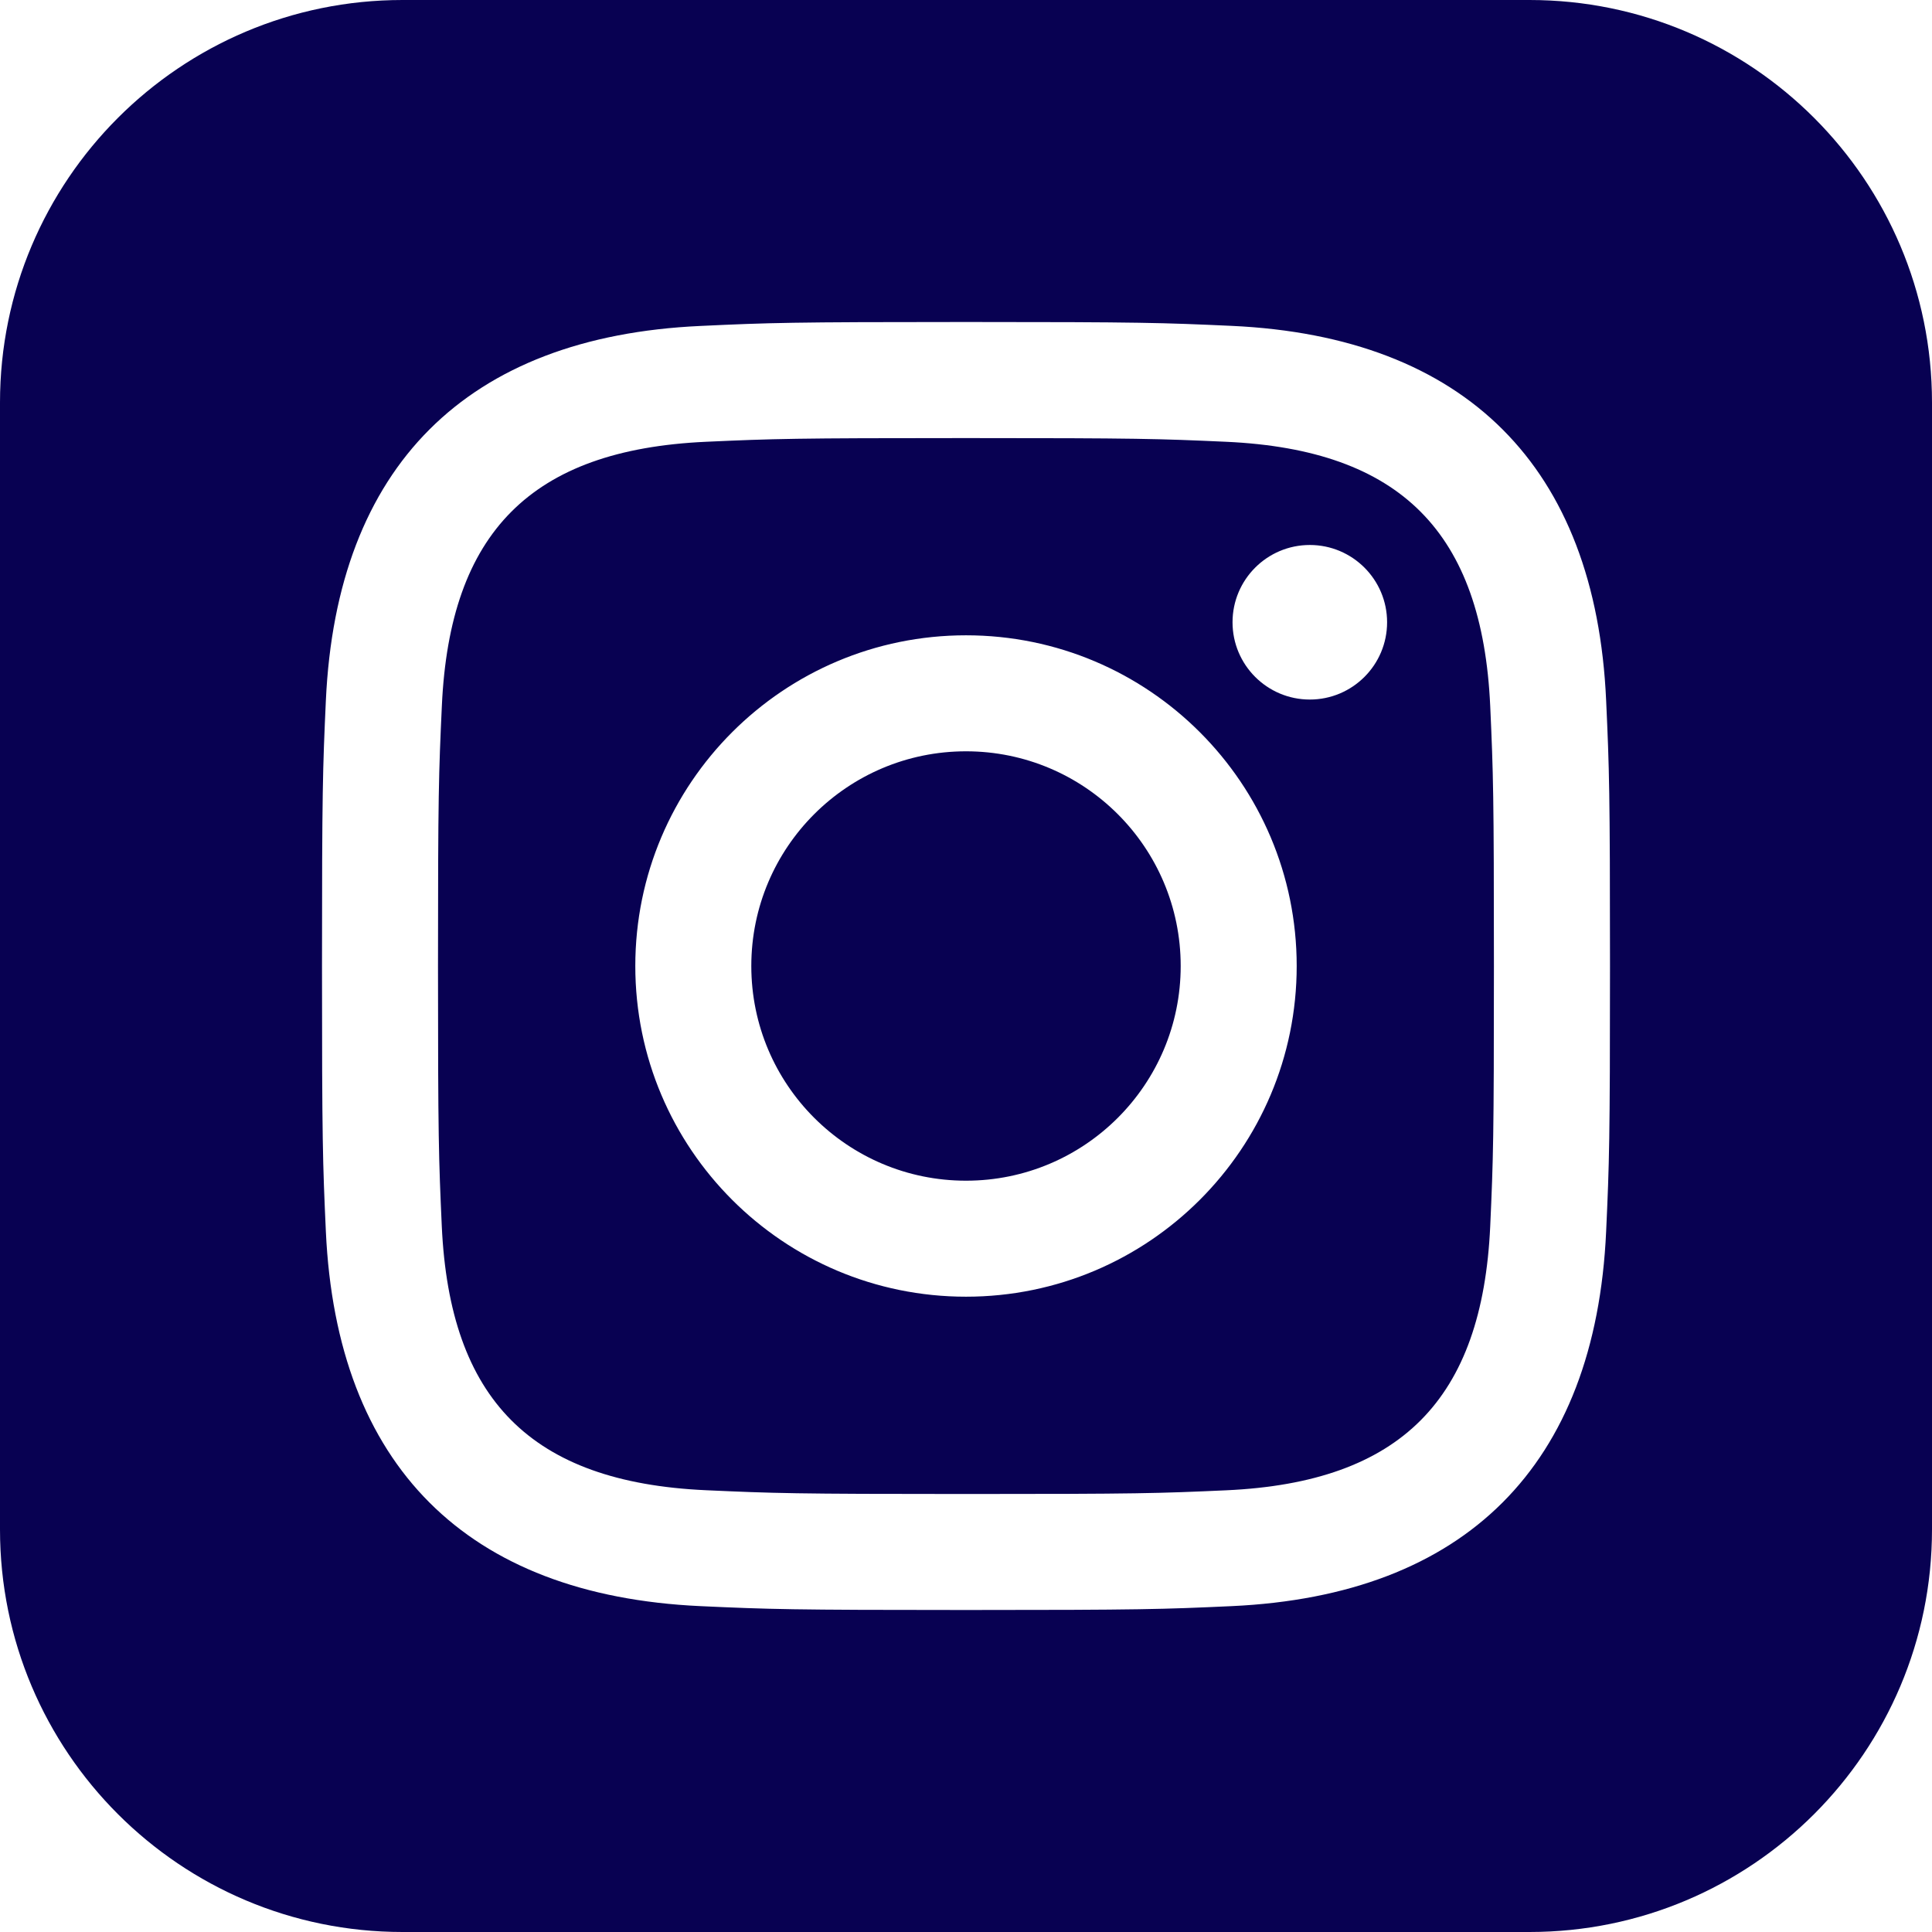
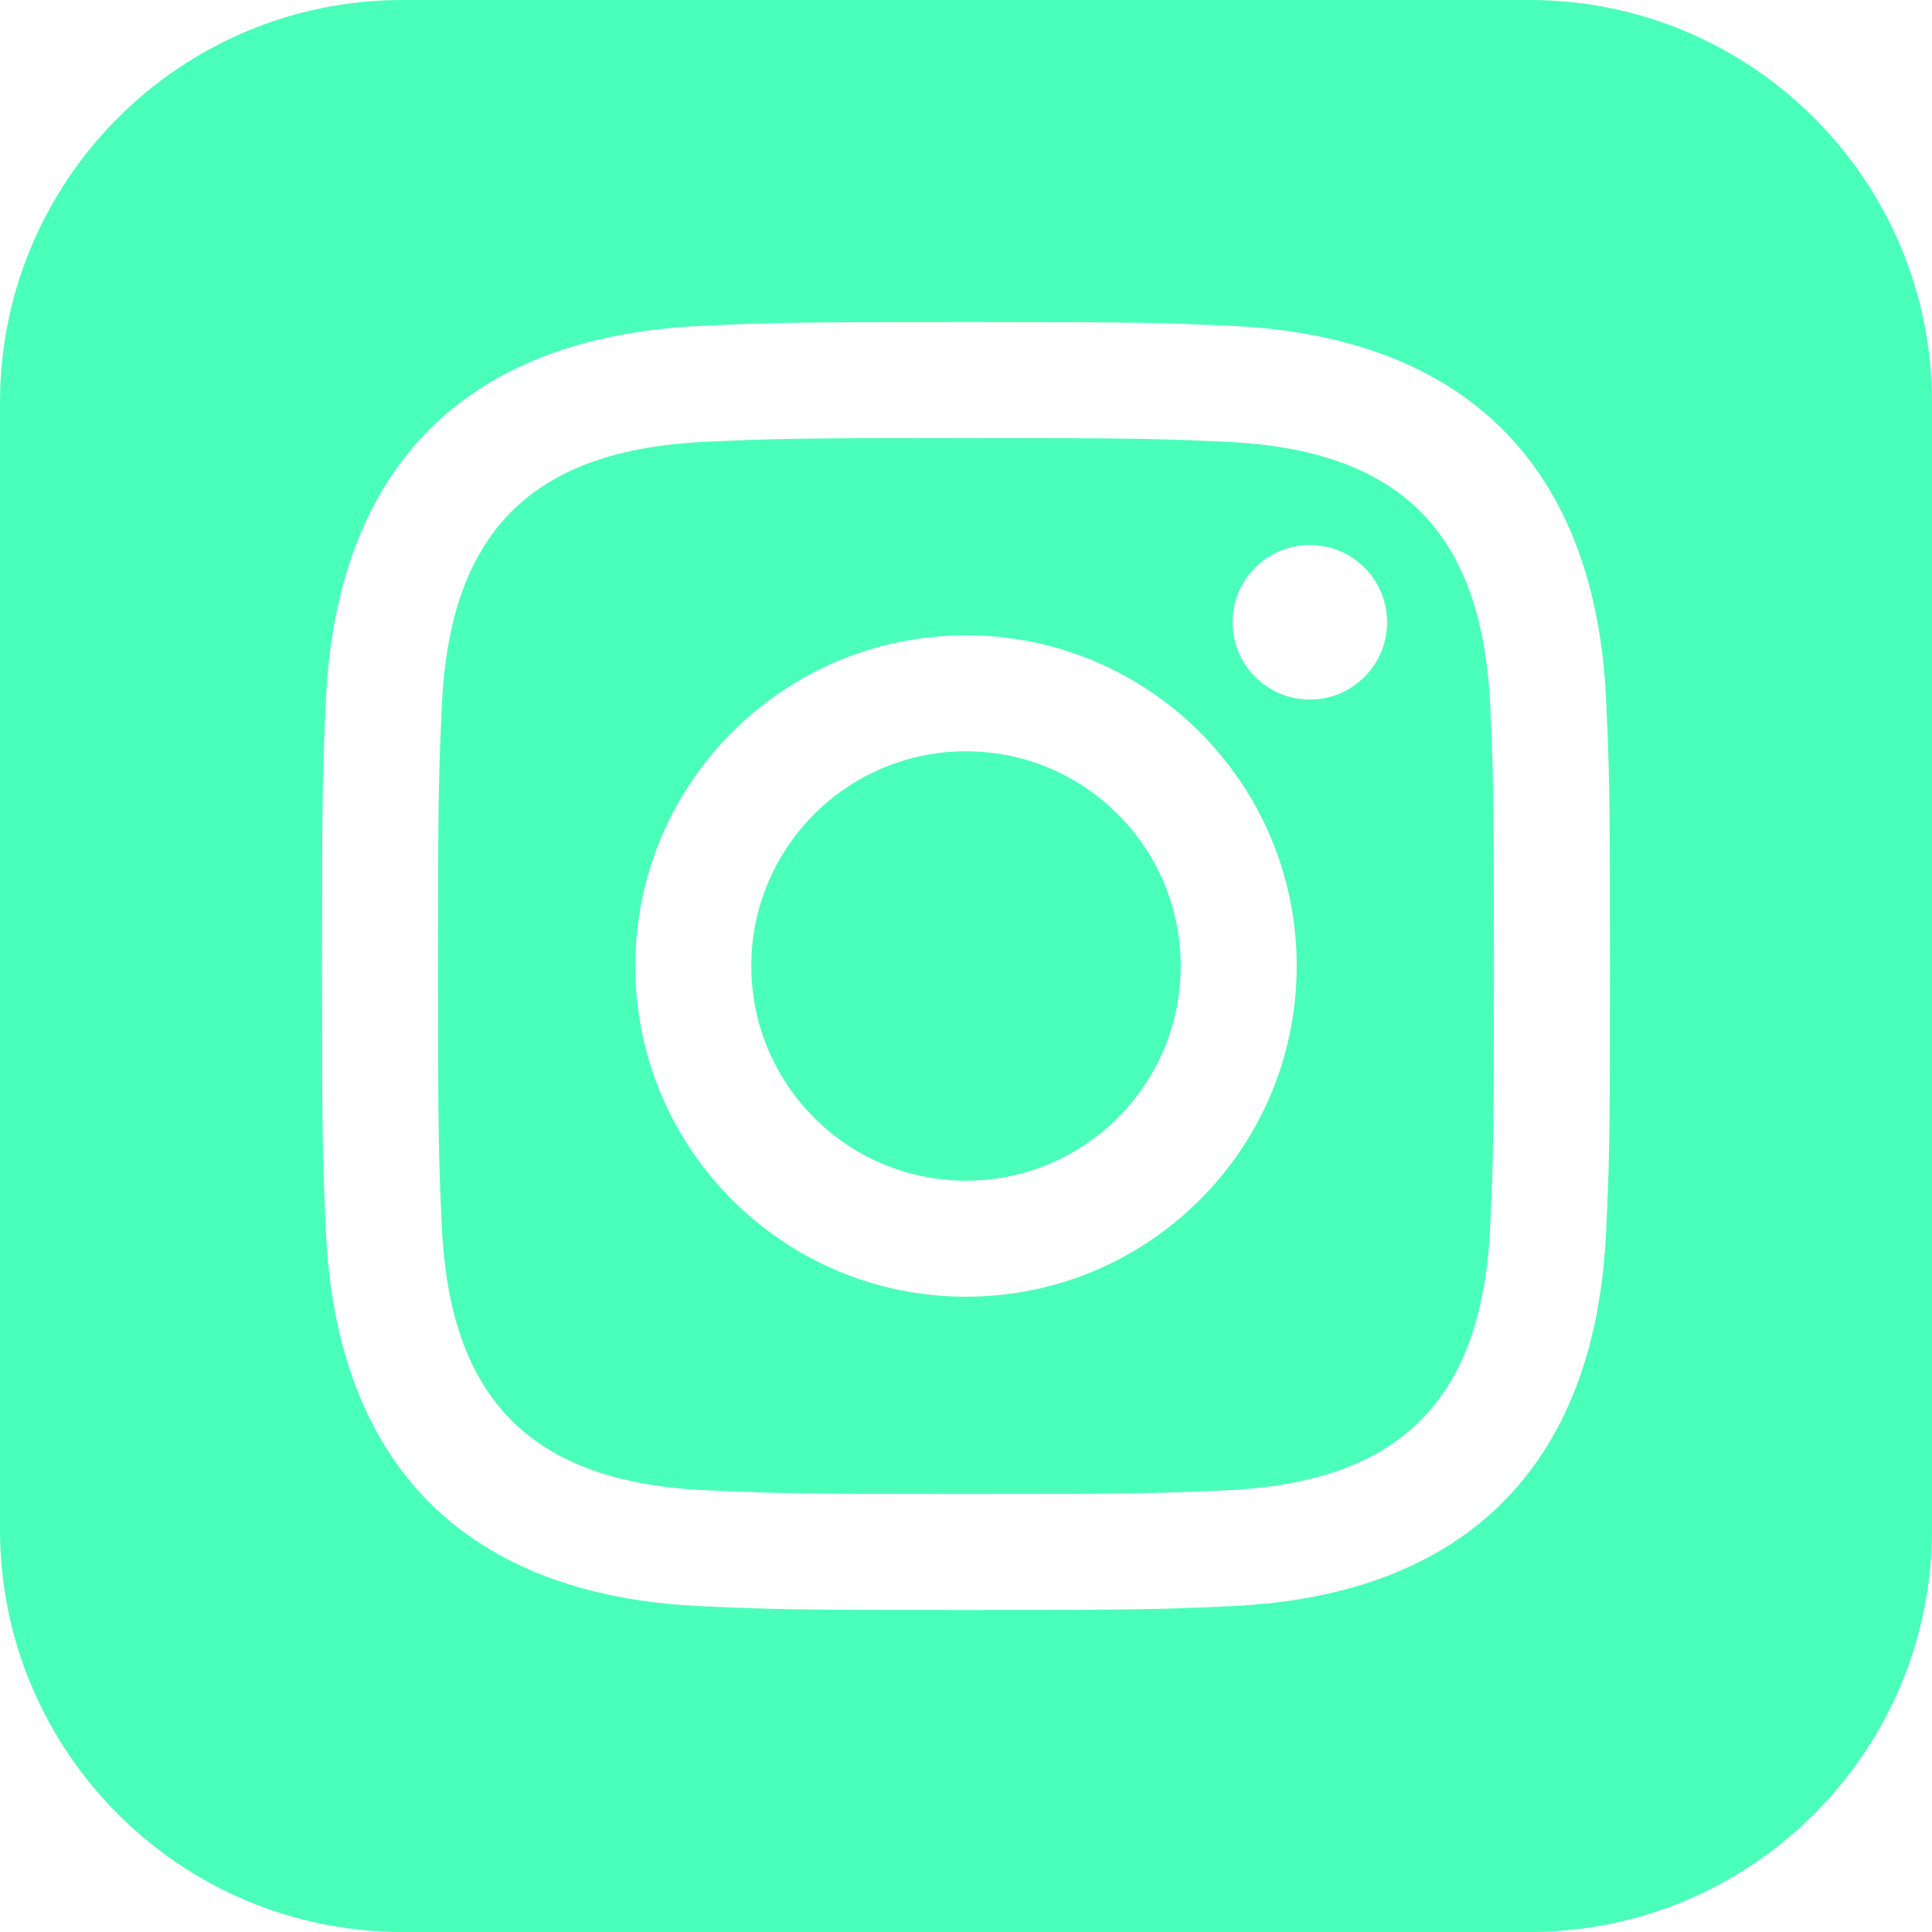
- <svg xmlns="http://www.w3.org/2000/svg" fill="#080152" width="24" height="24" viewBox="0 0 24 24">
+ <svg xmlns="http://www.w3.org/2000/svg" fill="#4affba" width="24" height="24" viewBox="0 0 24 24">
  <path d="M15.233 5.488c-.843-.038-1.097-.046-3.233-.046s-2.389.008-3.232.046c-2.17.099-3.181 1.127-3.279 3.279-.039.844-.048 1.097-.048 3.233s.009 2.389.047 3.233c.099 2.148 1.106 3.18 3.279 3.279.843.038 1.097.047 3.233.047 2.137 0 2.39-.008 3.233-.046 2.17-.099 3.18-1.129 3.279-3.279.038-.844.046-1.097.046-3.233s-.008-2.389-.046-3.232c-.099-2.153-1.111-3.182-3.279-3.281zm-3.233 10.62c-2.269 0-4.108-1.839-4.108-4.108 0-2.269 1.84-4.108 4.108-4.108s4.108 1.839 4.108 4.108c0 2.269-1.839 4.108-4.108 4.108zm4.271-7.418c-.53 0-.96-.43-.96-.96s.43-.96.96-.96.96.43.96.96-.43.96-.96.96zm-1.604 3.31c0 1.473-1.194 2.667-2.667 2.667s-2.667-1.194-2.667-2.667c0-1.473 1.194-2.667 2.667-2.667s2.667 1.194 2.667 2.667zm4.333-12h-14c-2.761 0-5 2.239-5 5v14c0 2.761 2.239 5 5 5h14c2.762 0 5-2.239 5-5v-14c0-2.761-2.238-5-5-5zm.952 15.298c-.132 2.909-1.751 4.521-4.653 4.654-.854.039-1.126.048-3.299.048s-2.444-.009-3.298-.048c-2.908-.133-4.52-1.748-4.654-4.654-.039-.853-.048-1.125-.048-3.298 0-2.172.009-2.445.048-3.298.134-2.908 1.748-4.521 4.654-4.653.854-.04 1.125-.049 3.298-.049s2.445.009 3.299.048c2.908.133 4.523 1.751 4.653 4.653.039.854.048 1.127.048 3.299 0 2.173-.009 2.445-.048 3.298z" />
</svg>
